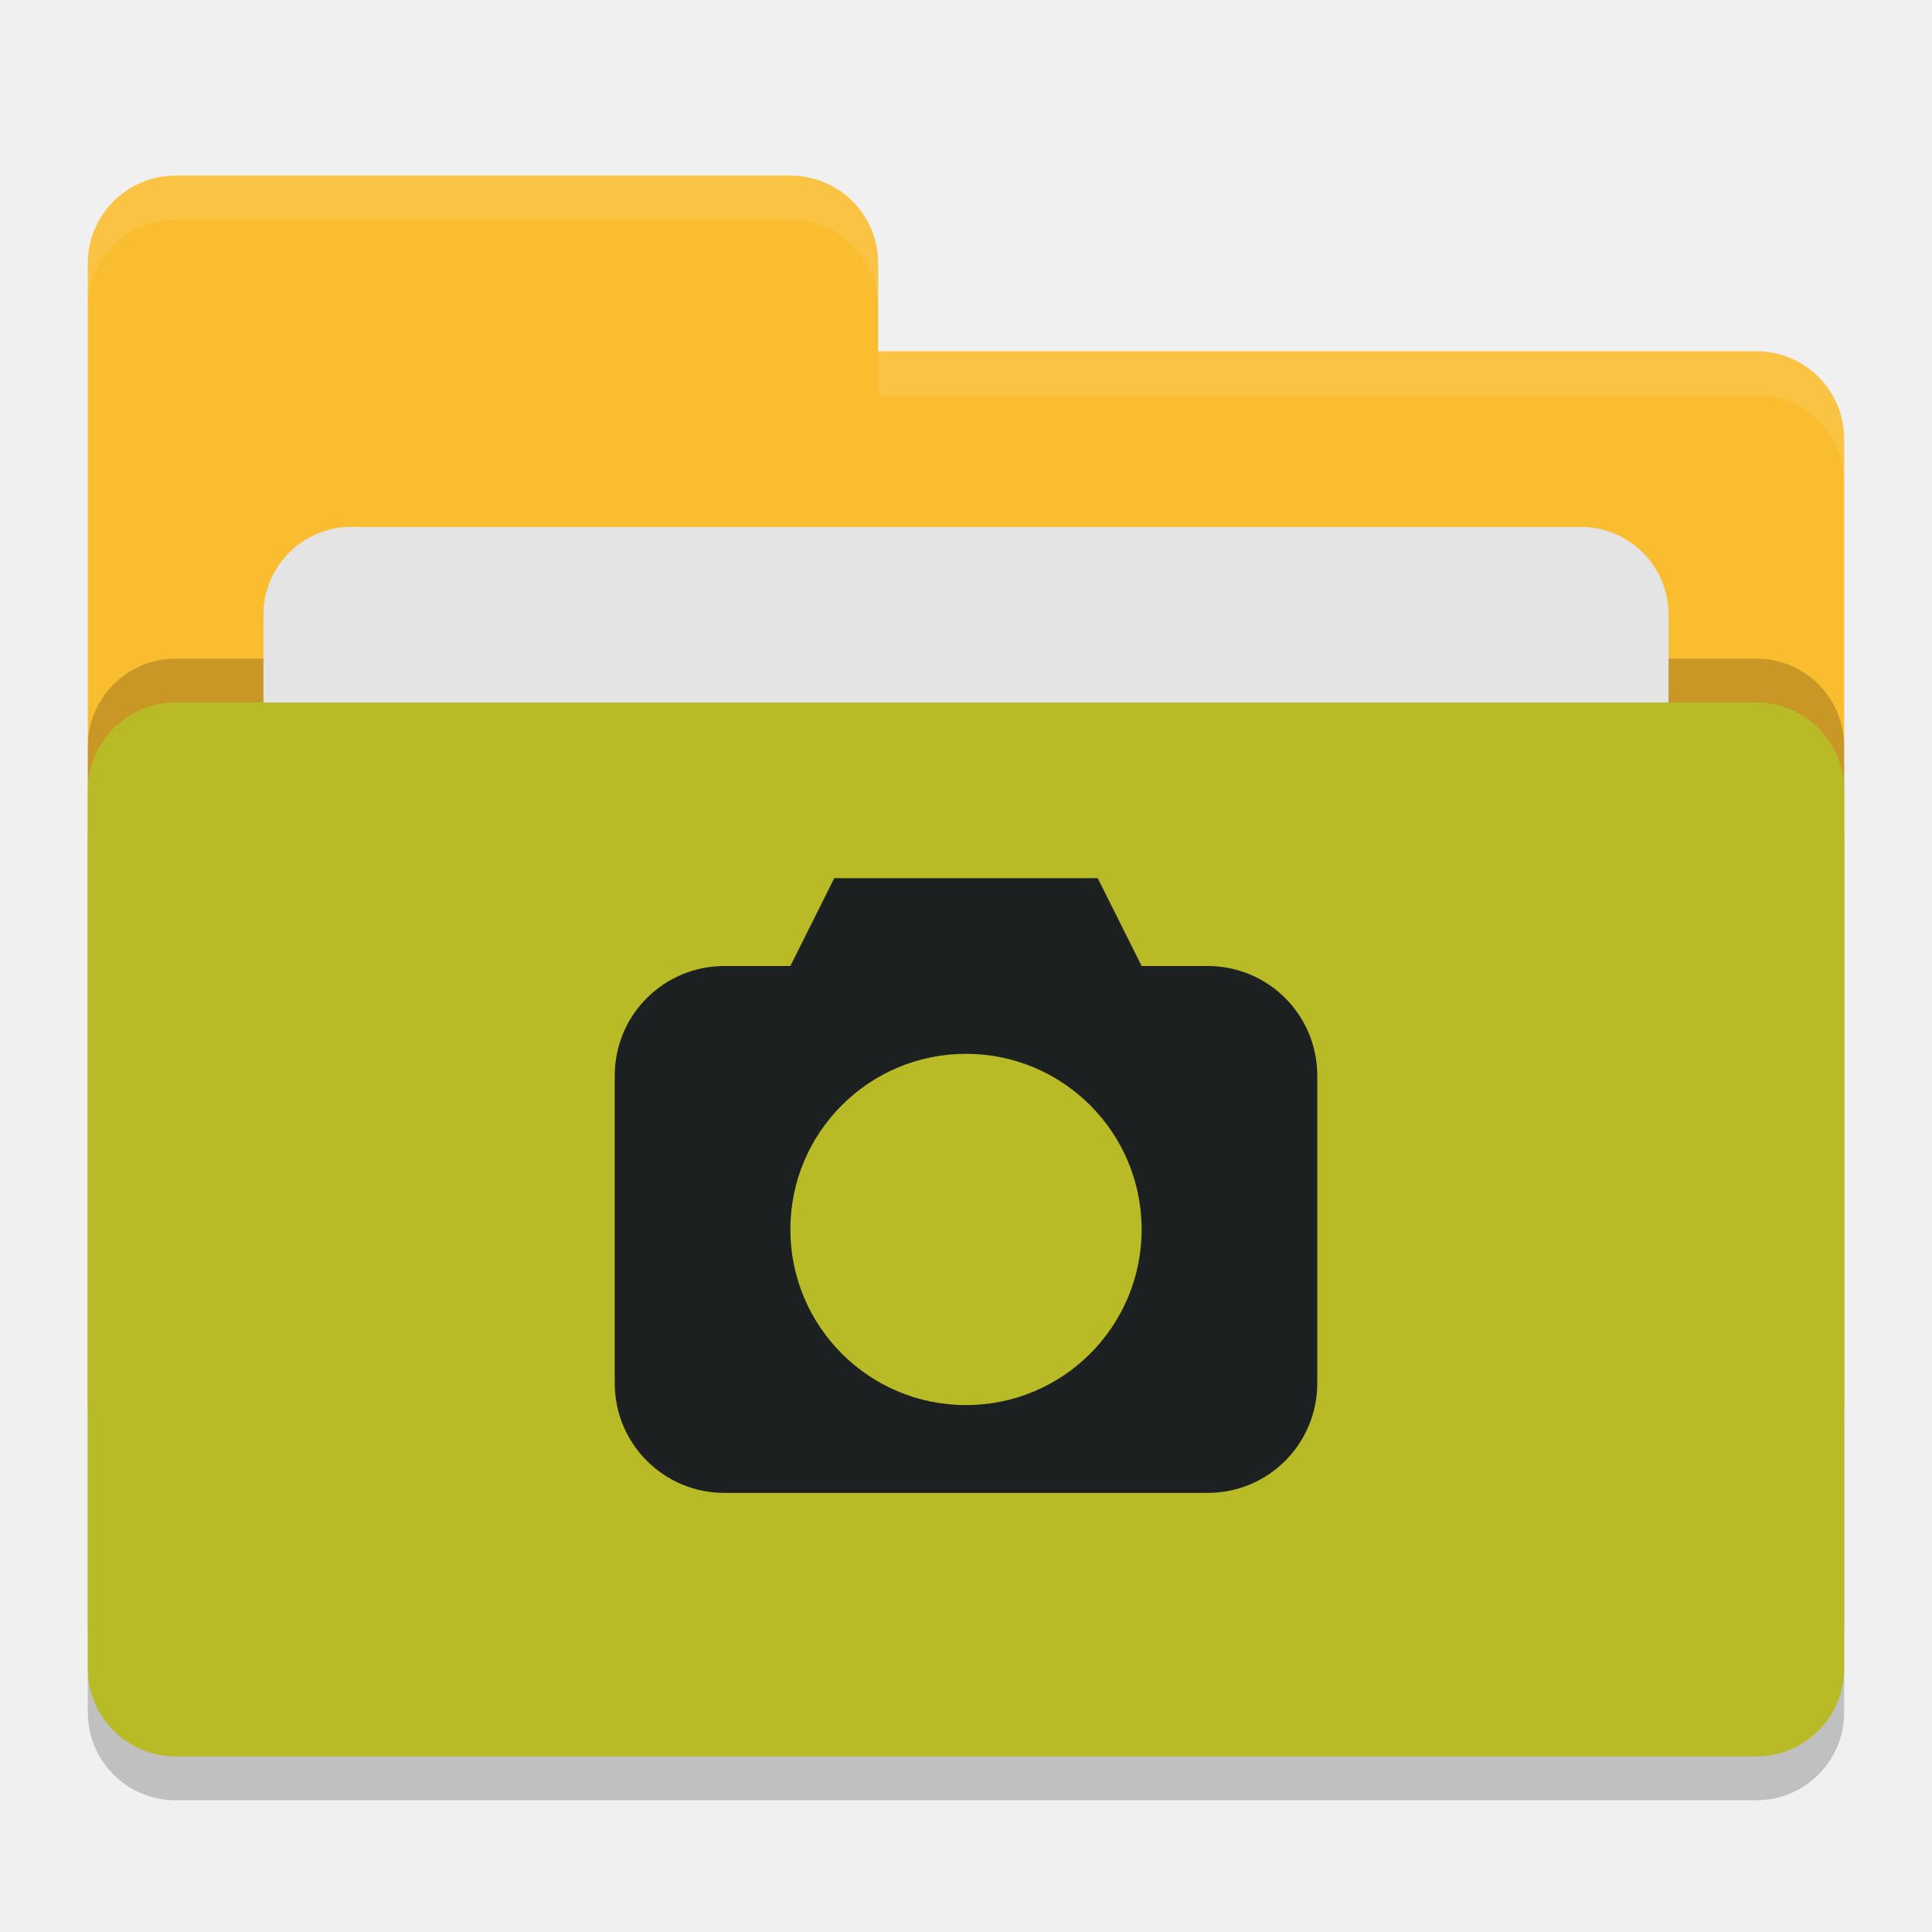
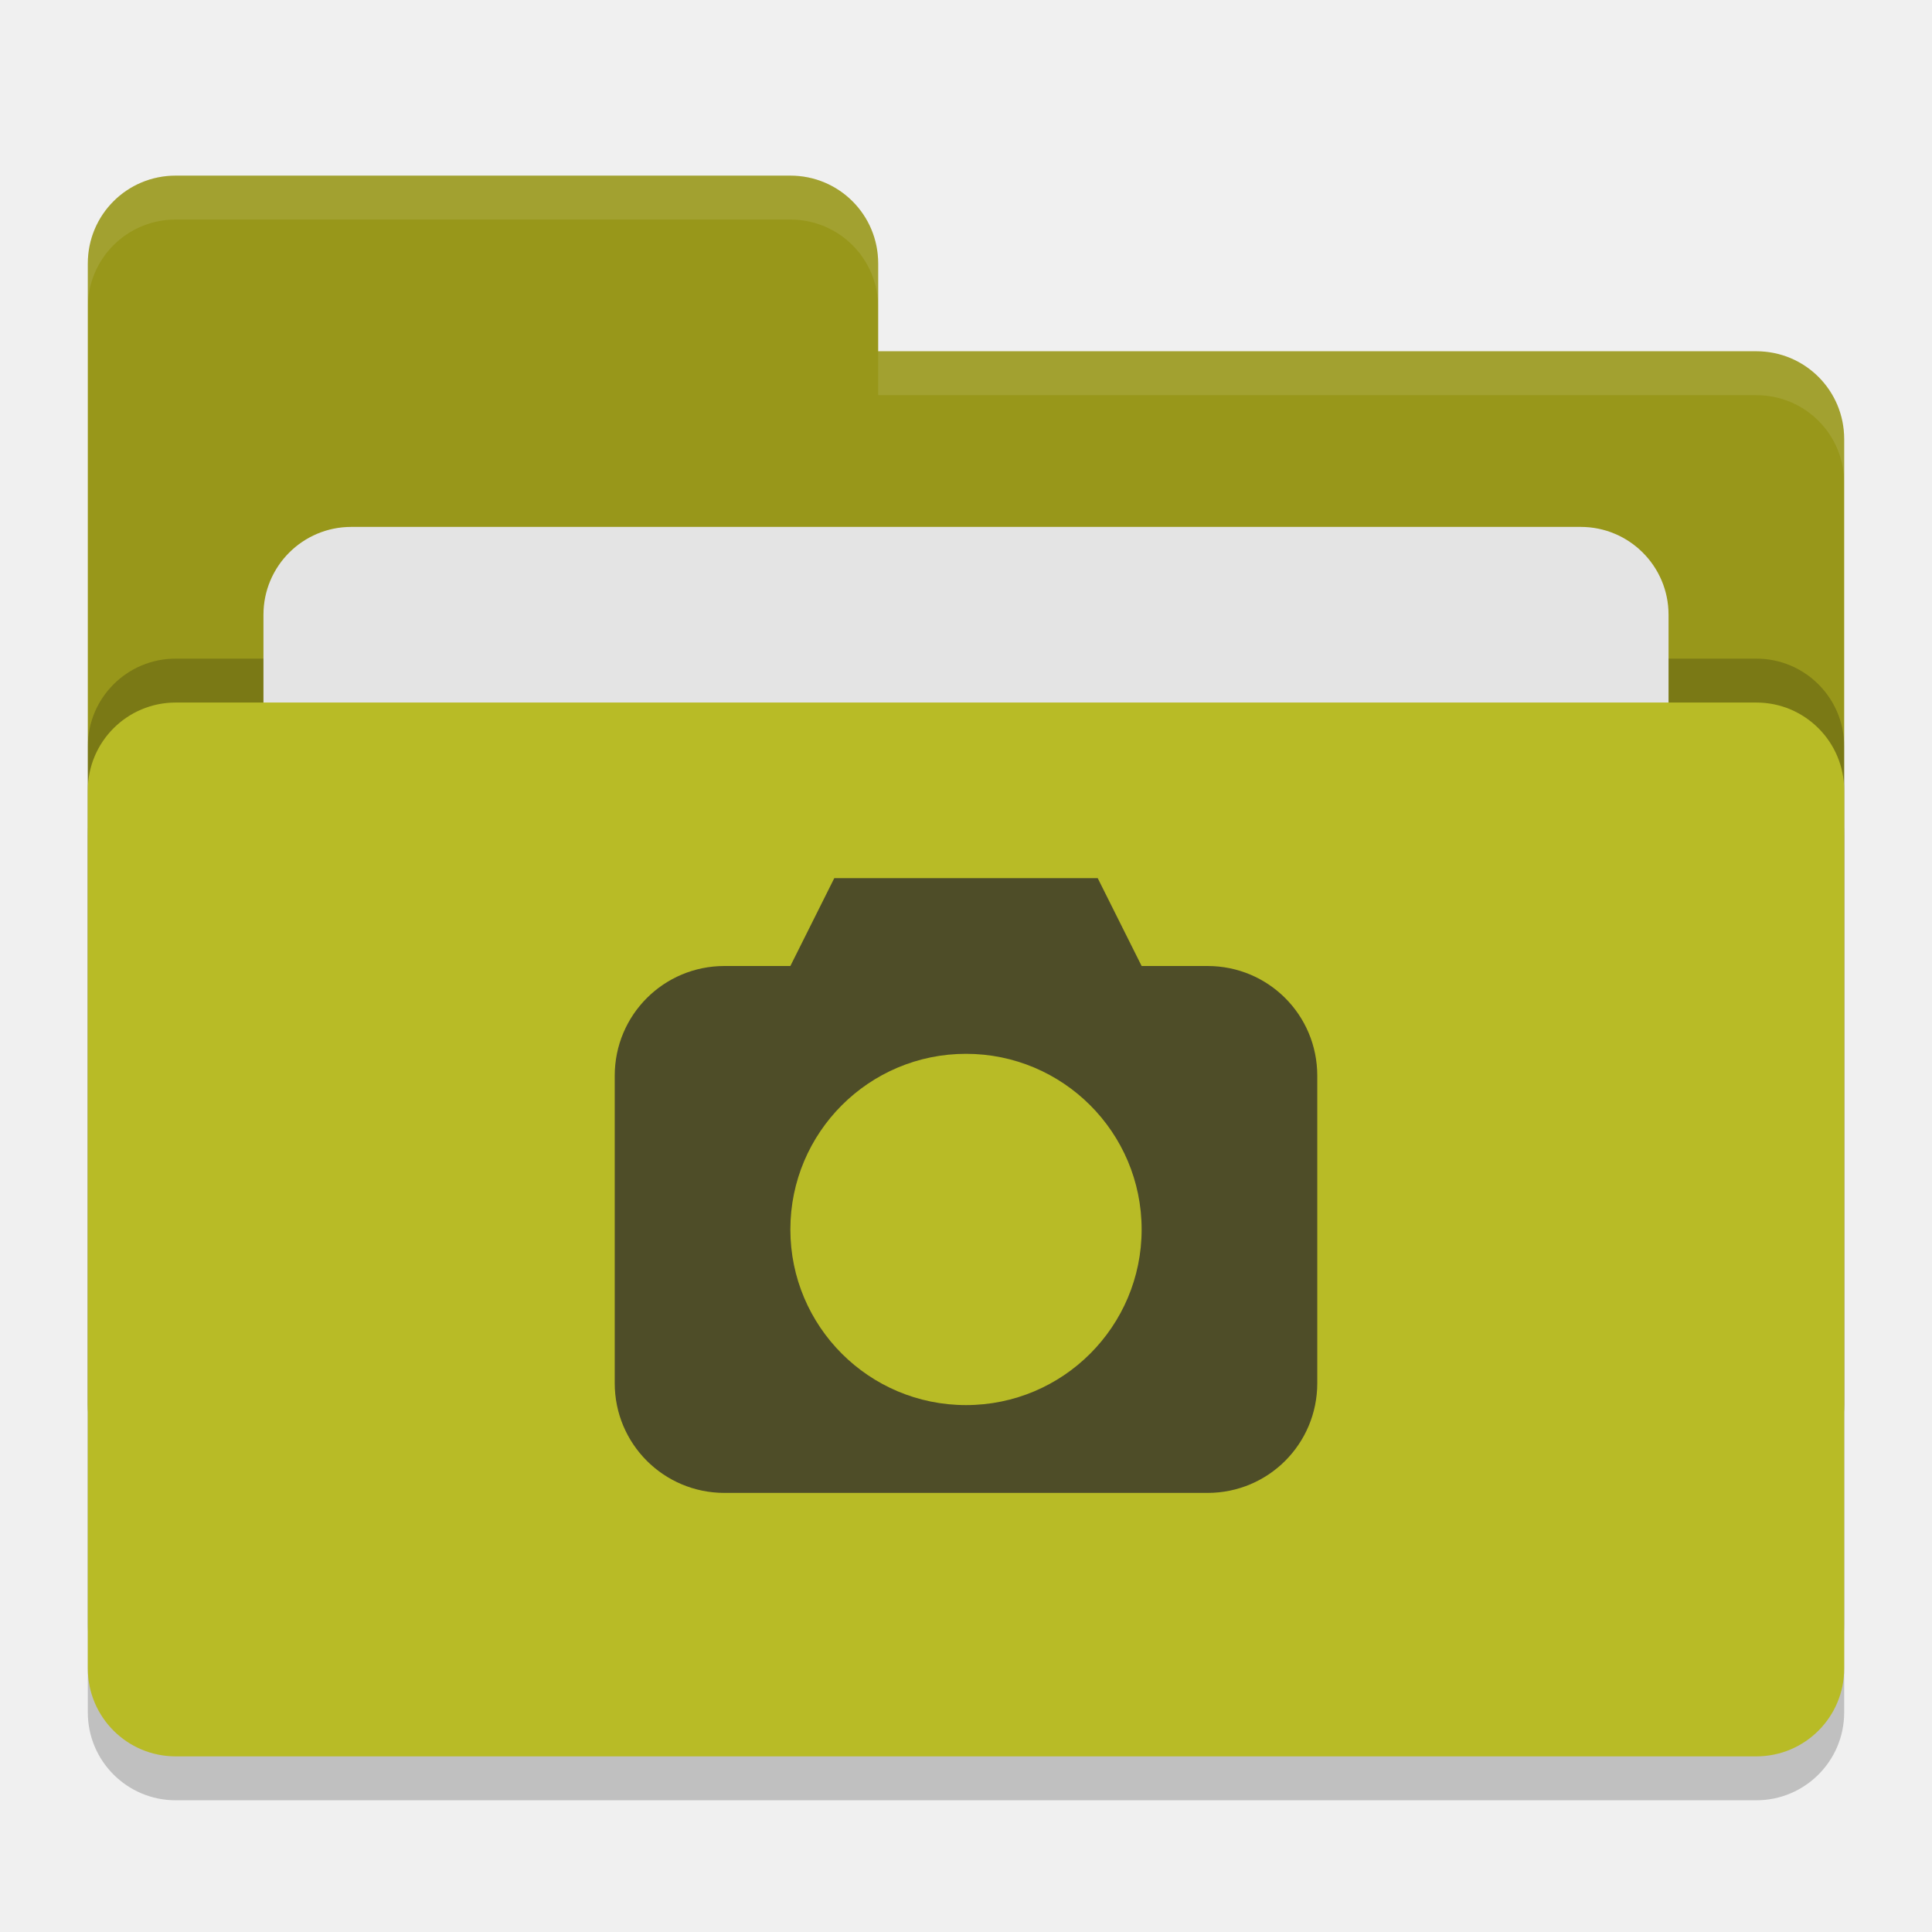
<svg xmlns="http://www.w3.org/2000/svg" width="22" height="22" version="1">
  <rect style="opacity:0.2" width="20" height="12" x="1" y="8.5" rx="1" ry="1" />
-   <path style="fill:#fabd2f" d="M 1,16 C 1,16.554 1.446,17 2,17 H 20 C 20.554,17 21,16.554 21,16 V 5 C 21,4.446 20.554,4 20,4 H 10 V 3 C 10,2.446 9.554,2 9,2 H 2 C 1.446,2 1,2.446 1,3" />
+   <path style="fill:#98971a" d="M 1,16 C 1,16.554 1.446,17 2,17 H 20 C 20.554,17 21,16.554 21,16 V 5 C 21,4.446 20.554,4 20,4 H 10 V 3 C 10,2.446 9.554,2 9,2 H 2 C 1.446,2 1,2.446 1,3" />
  <rect style="opacity:0.2" width="20" height="12" x="1" y="7.5" rx="1" ry="1" />
  <rect style="fill:#e4e4e4" width="16" height="8" x="3" y="6" rx="1" ry="1" />
  <rect style="fill:#b8bb26" width="20" height="12" x="1" y="8" rx="1" ry="1" />
  <path style="opacity:0.1;fill:#ffffff" d="M 2,2 C 1.446,2 1,2.446 1,3 V 3.5 C 1,2.946 1.446,2.5 2,2.5 H 9 C 9.554,2.5 10,2.946 10,3.5 V 3 C 10,2.446 9.554,2 9,2 Z M 10,4 V 4.5 H 20 C 20.554,4.5 21,4.946 21,5.5 V 5 C 21,4.446 20.554,4 20,4 Z" />
-   <path style="fill:#1d2021" d="M 9.5,10 9,11 H 8.25 C 7.558,11 7,11.557 7,12.25 V 15.75 C 7,16.442 7.558,17 8.25,17 H 13.75 C 14.443,17 15,16.442 15,15.75 V 12.25 C 15,11.557 14.443,11 13.75,11 H 13 L 12.5,10 Z M 11,12 A 2,2 0 0 1 13,14 2,2 0 0 1 11,16 2,2 0 0 1 9,14 2,2 0 0 1 11,12 Z" />
+   <path style="fill:#4e4d28" d="M 9.5,10 9,11 H 8.25 C 7.558,11 7,11.557 7,12.25 V 15.75 C 7,16.442 7.558,17 8.25,17 H 13.75 C 14.443,17 15,16.442 15,15.75 V 12.25 C 15,11.557 14.443,11 13.75,11 H 13 L 12.5,10 Z M 11,12 A 2,2 0 0 1 13,14 2,2 0 0 1 11,16 2,2 0 0 1 9,14 2,2 0 0 1 11,12 Z" />
</svg>
